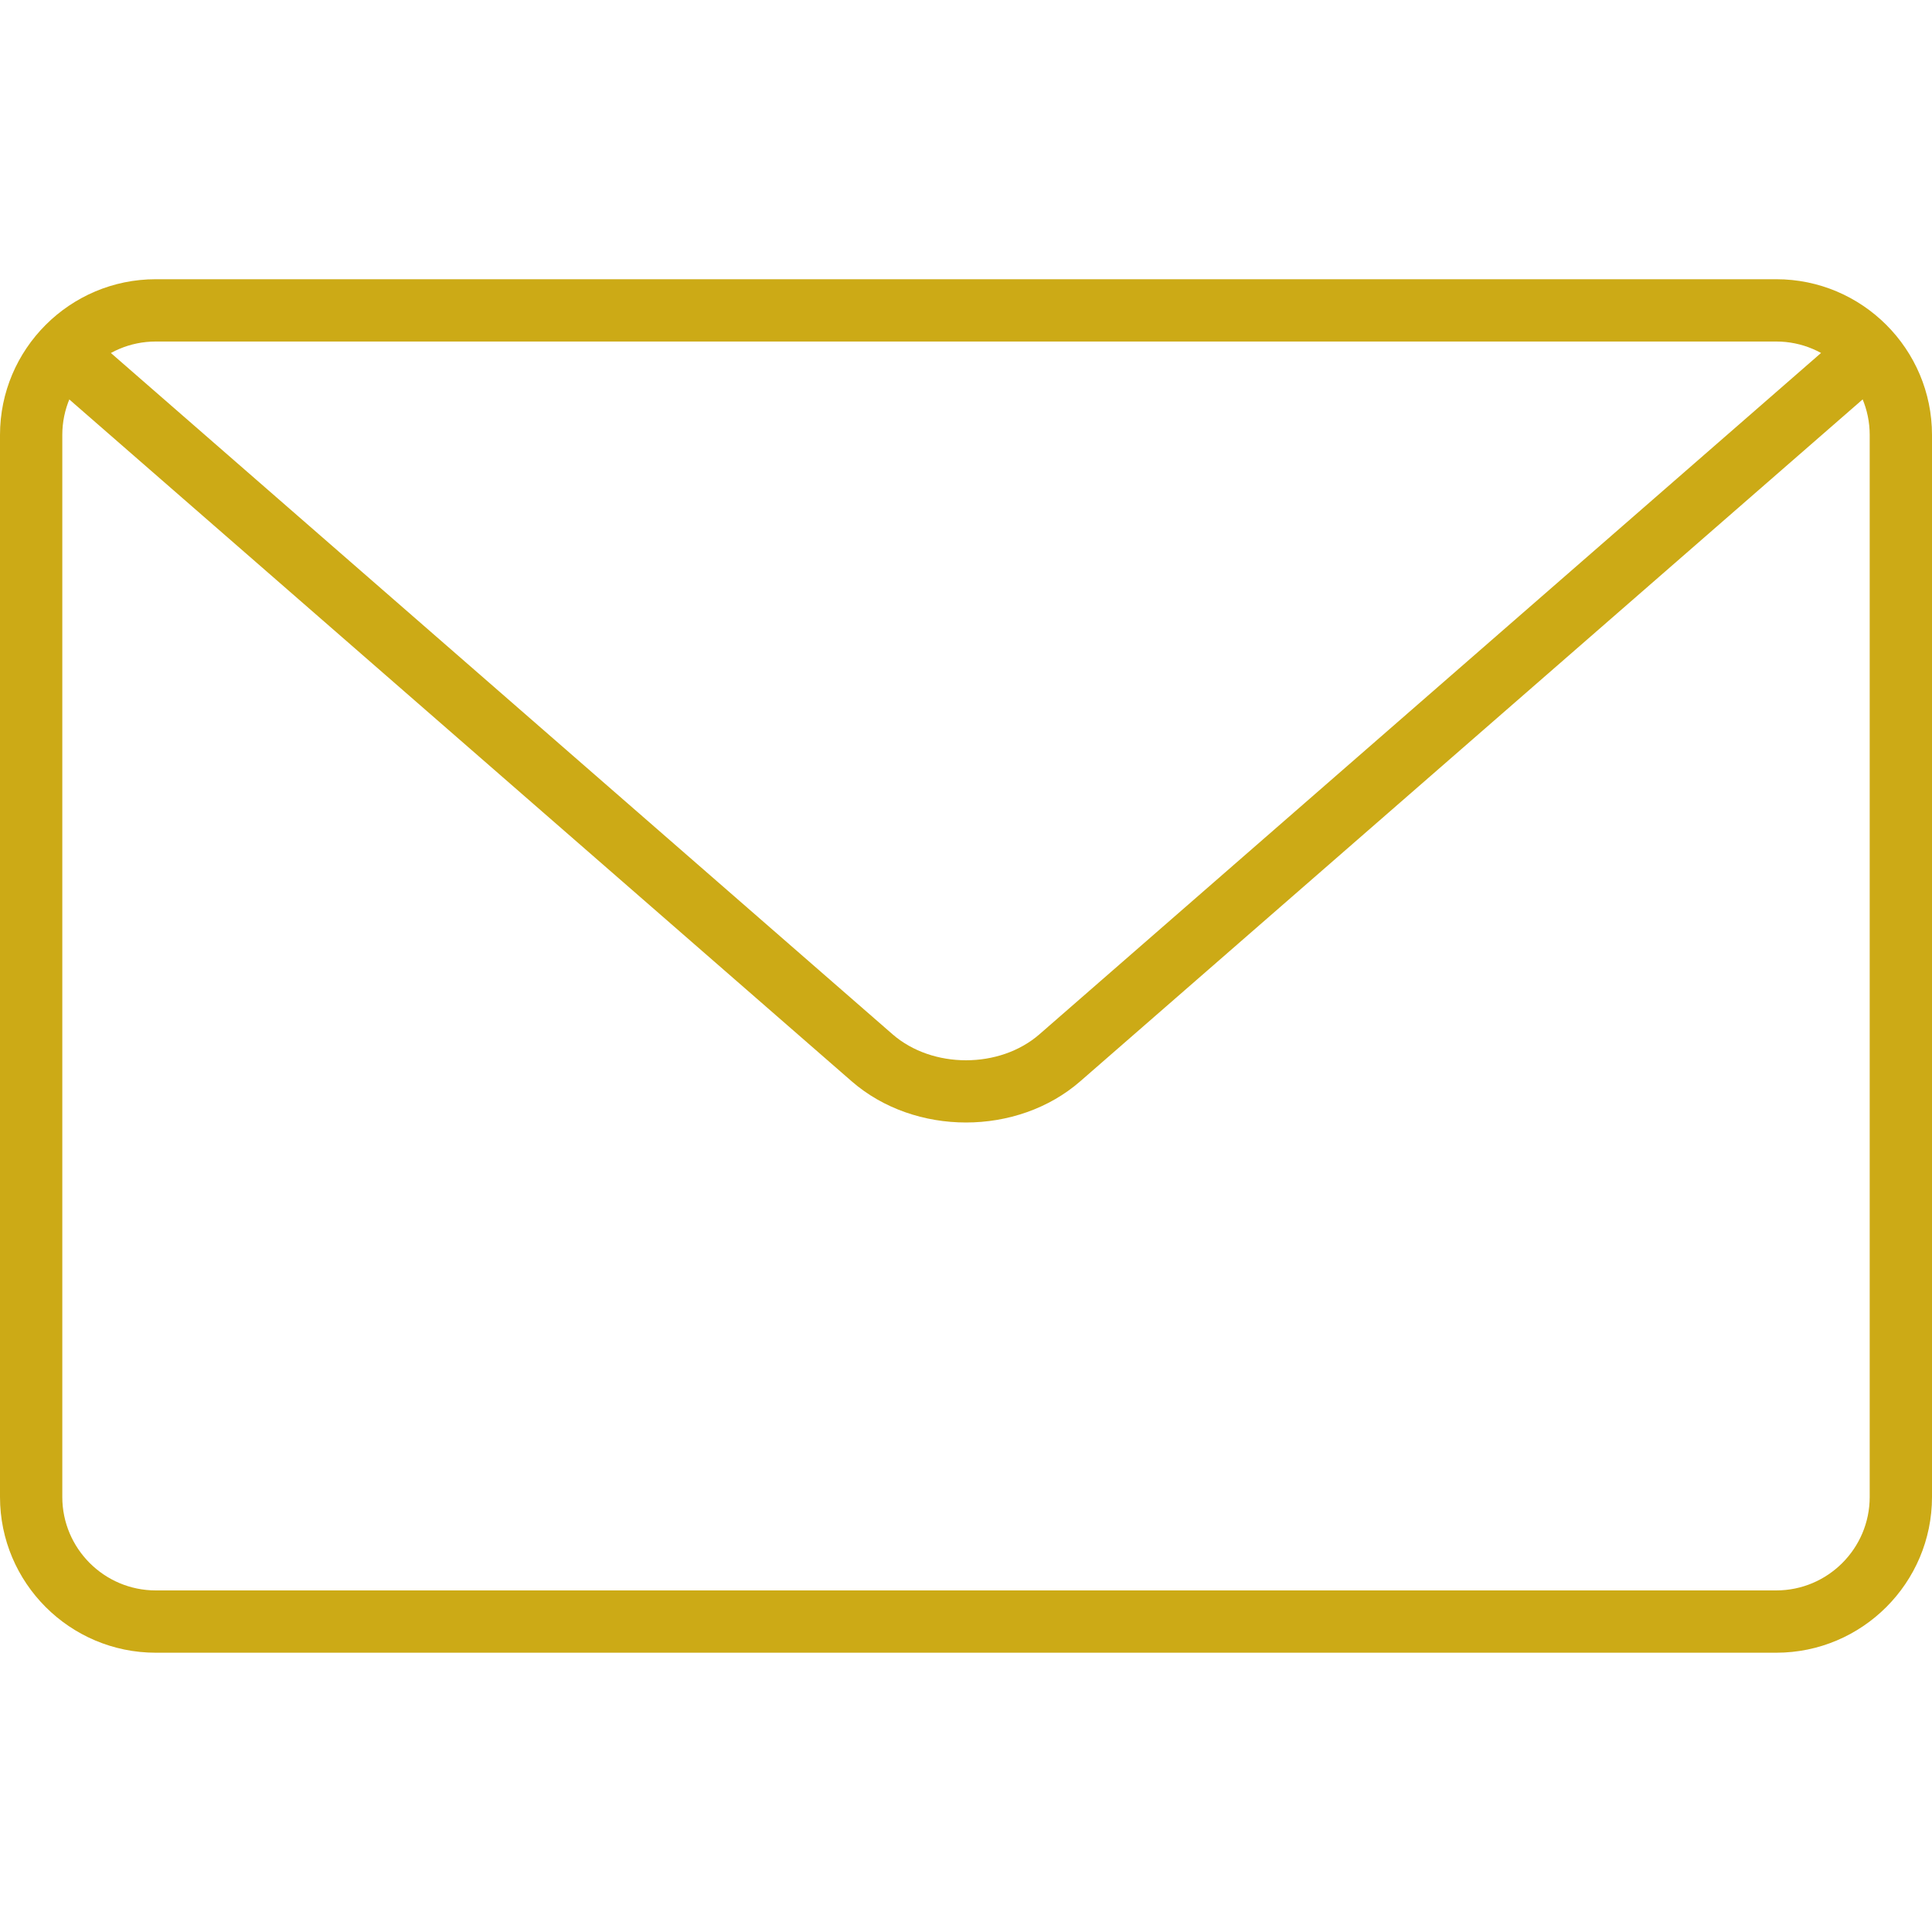
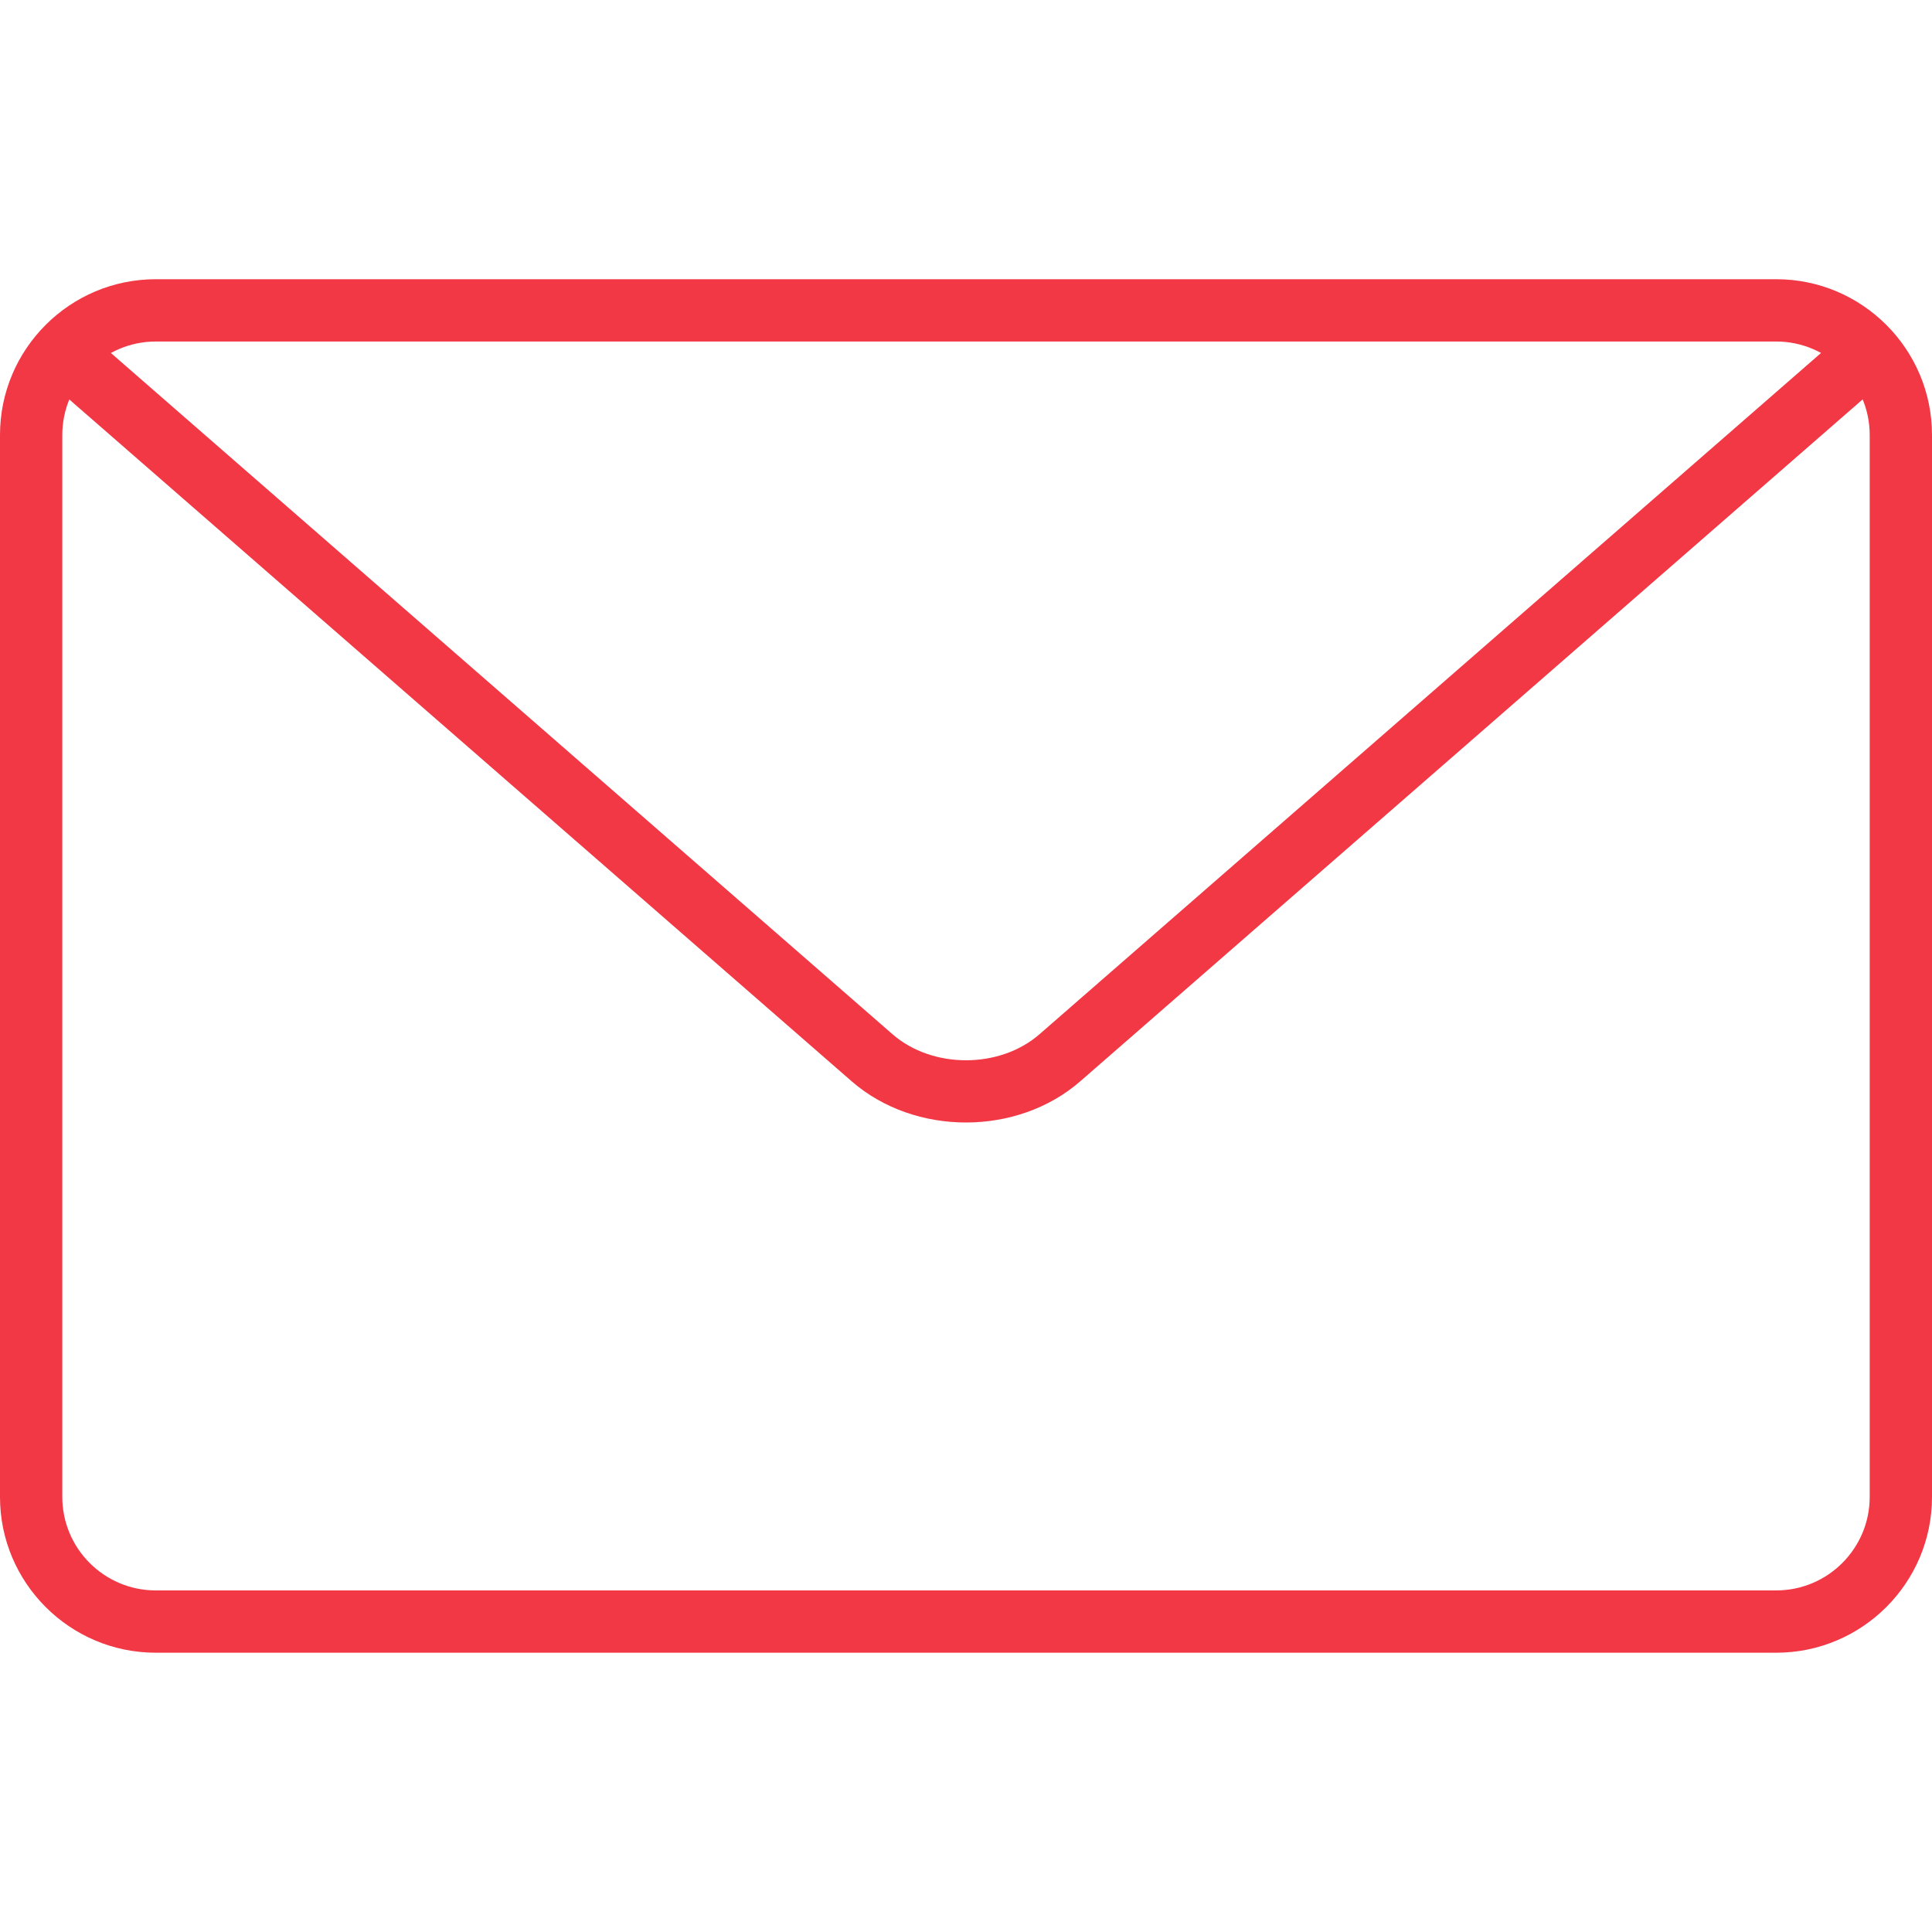
<svg xmlns="http://www.w3.org/2000/svg" version="1.1" id="Capa_1" x="0px" y="0px" viewBox="0 0 31.012 31.012" style="enable-background:new 0 0 31.012 31.012;" xml:space="preserve" width="512px" height="512px">
  <g>
-     <path d="M28.512,26.529H2.5c-1.378,0-2.5-1.121-2.5-2.5V6.982c0-1.379,1.122-2.5,2.5-2.5h26.012c1.378,0,2.5,1.121,2.5,2.5v17.047   C31.012,25.408,29.89,26.529,28.512,26.529z M2.5,5.482c-0.827,0-1.5,0.673-1.5,1.5v17.047c0,0.827,0.673,1.5,1.5,1.5h26.012   c0.827,0,1.5-0.673,1.5-1.5V6.982c0-0.827-0.673-1.5-1.5-1.5H2.5z" fill="#ccaa16" />
-     <path d="M15.506,18.018c-0.665,0-1.33-0.221-1.836-0.662L0.891,6.219c-0.208-0.182-0.23-0.497-0.048-0.705   c0.182-0.21,0.498-0.23,0.706-0.049l12.778,11.137c0.64,0.557,1.72,0.556,2.358,0L29.46,5.466c0.207-0.183,0.522-0.162,0.706,0.049   c0.182,0.208,0.16,0.523-0.048,0.705L17.342,17.355C16.836,17.797,16.171,18.018,15.506,18.018z" fill="#ccaa16" />
+     <path d="M28.512,26.529H2.5c-1.378,0-2.5-1.121-2.5-2.5V6.982c0-1.379,1.122-2.5,2.5-2.5h26.012c1.378,0,2.5,1.121,2.5,2.5v17.047   C31.012,25.408,29.89,26.529,28.512,26.529z M2.5,5.482c-0.827,0-1.5,0.673-1.5,1.5v17.047c0,0.827,0.673,1.5,1.5,1.5h26.012   c0.827,0,1.5-0.673,1.5-1.5V6.982c0-0.827-0.673-1.5-1.5-1.5H2.5z" fill="rgb(242, 55, 69)" />
+     <path d="M15.506,18.018c-0.665,0-1.33-0.221-1.836-0.662L0.891,6.219c-0.208-0.182-0.23-0.497-0.048-0.705   c0.182-0.21,0.498-0.23,0.706-0.049l12.778,11.137c0.64,0.557,1.72,0.556,2.358,0L29.46,5.466c0.207-0.183,0.522-0.162,0.706,0.049   c0.182,0.208,0.16,0.523-0.048,0.705L17.342,17.355C16.836,17.797,16.171,18.018,15.506,18.018z" fill="rgb(242, 55, 69)" />
  </g>
  <g>
</g>
  <g>
</g>
  <g>
</g>
  <g>
</g>
  <g>
</g>
  <g>
</g>
  <g>
</g>
  <g>
</g>
  <g>
</g>
  <g>
</g>
  <g>
</g>
  <g>
</g>
  <g>
</g>
  <g>
</g>
  <g>
</g>
</svg>
